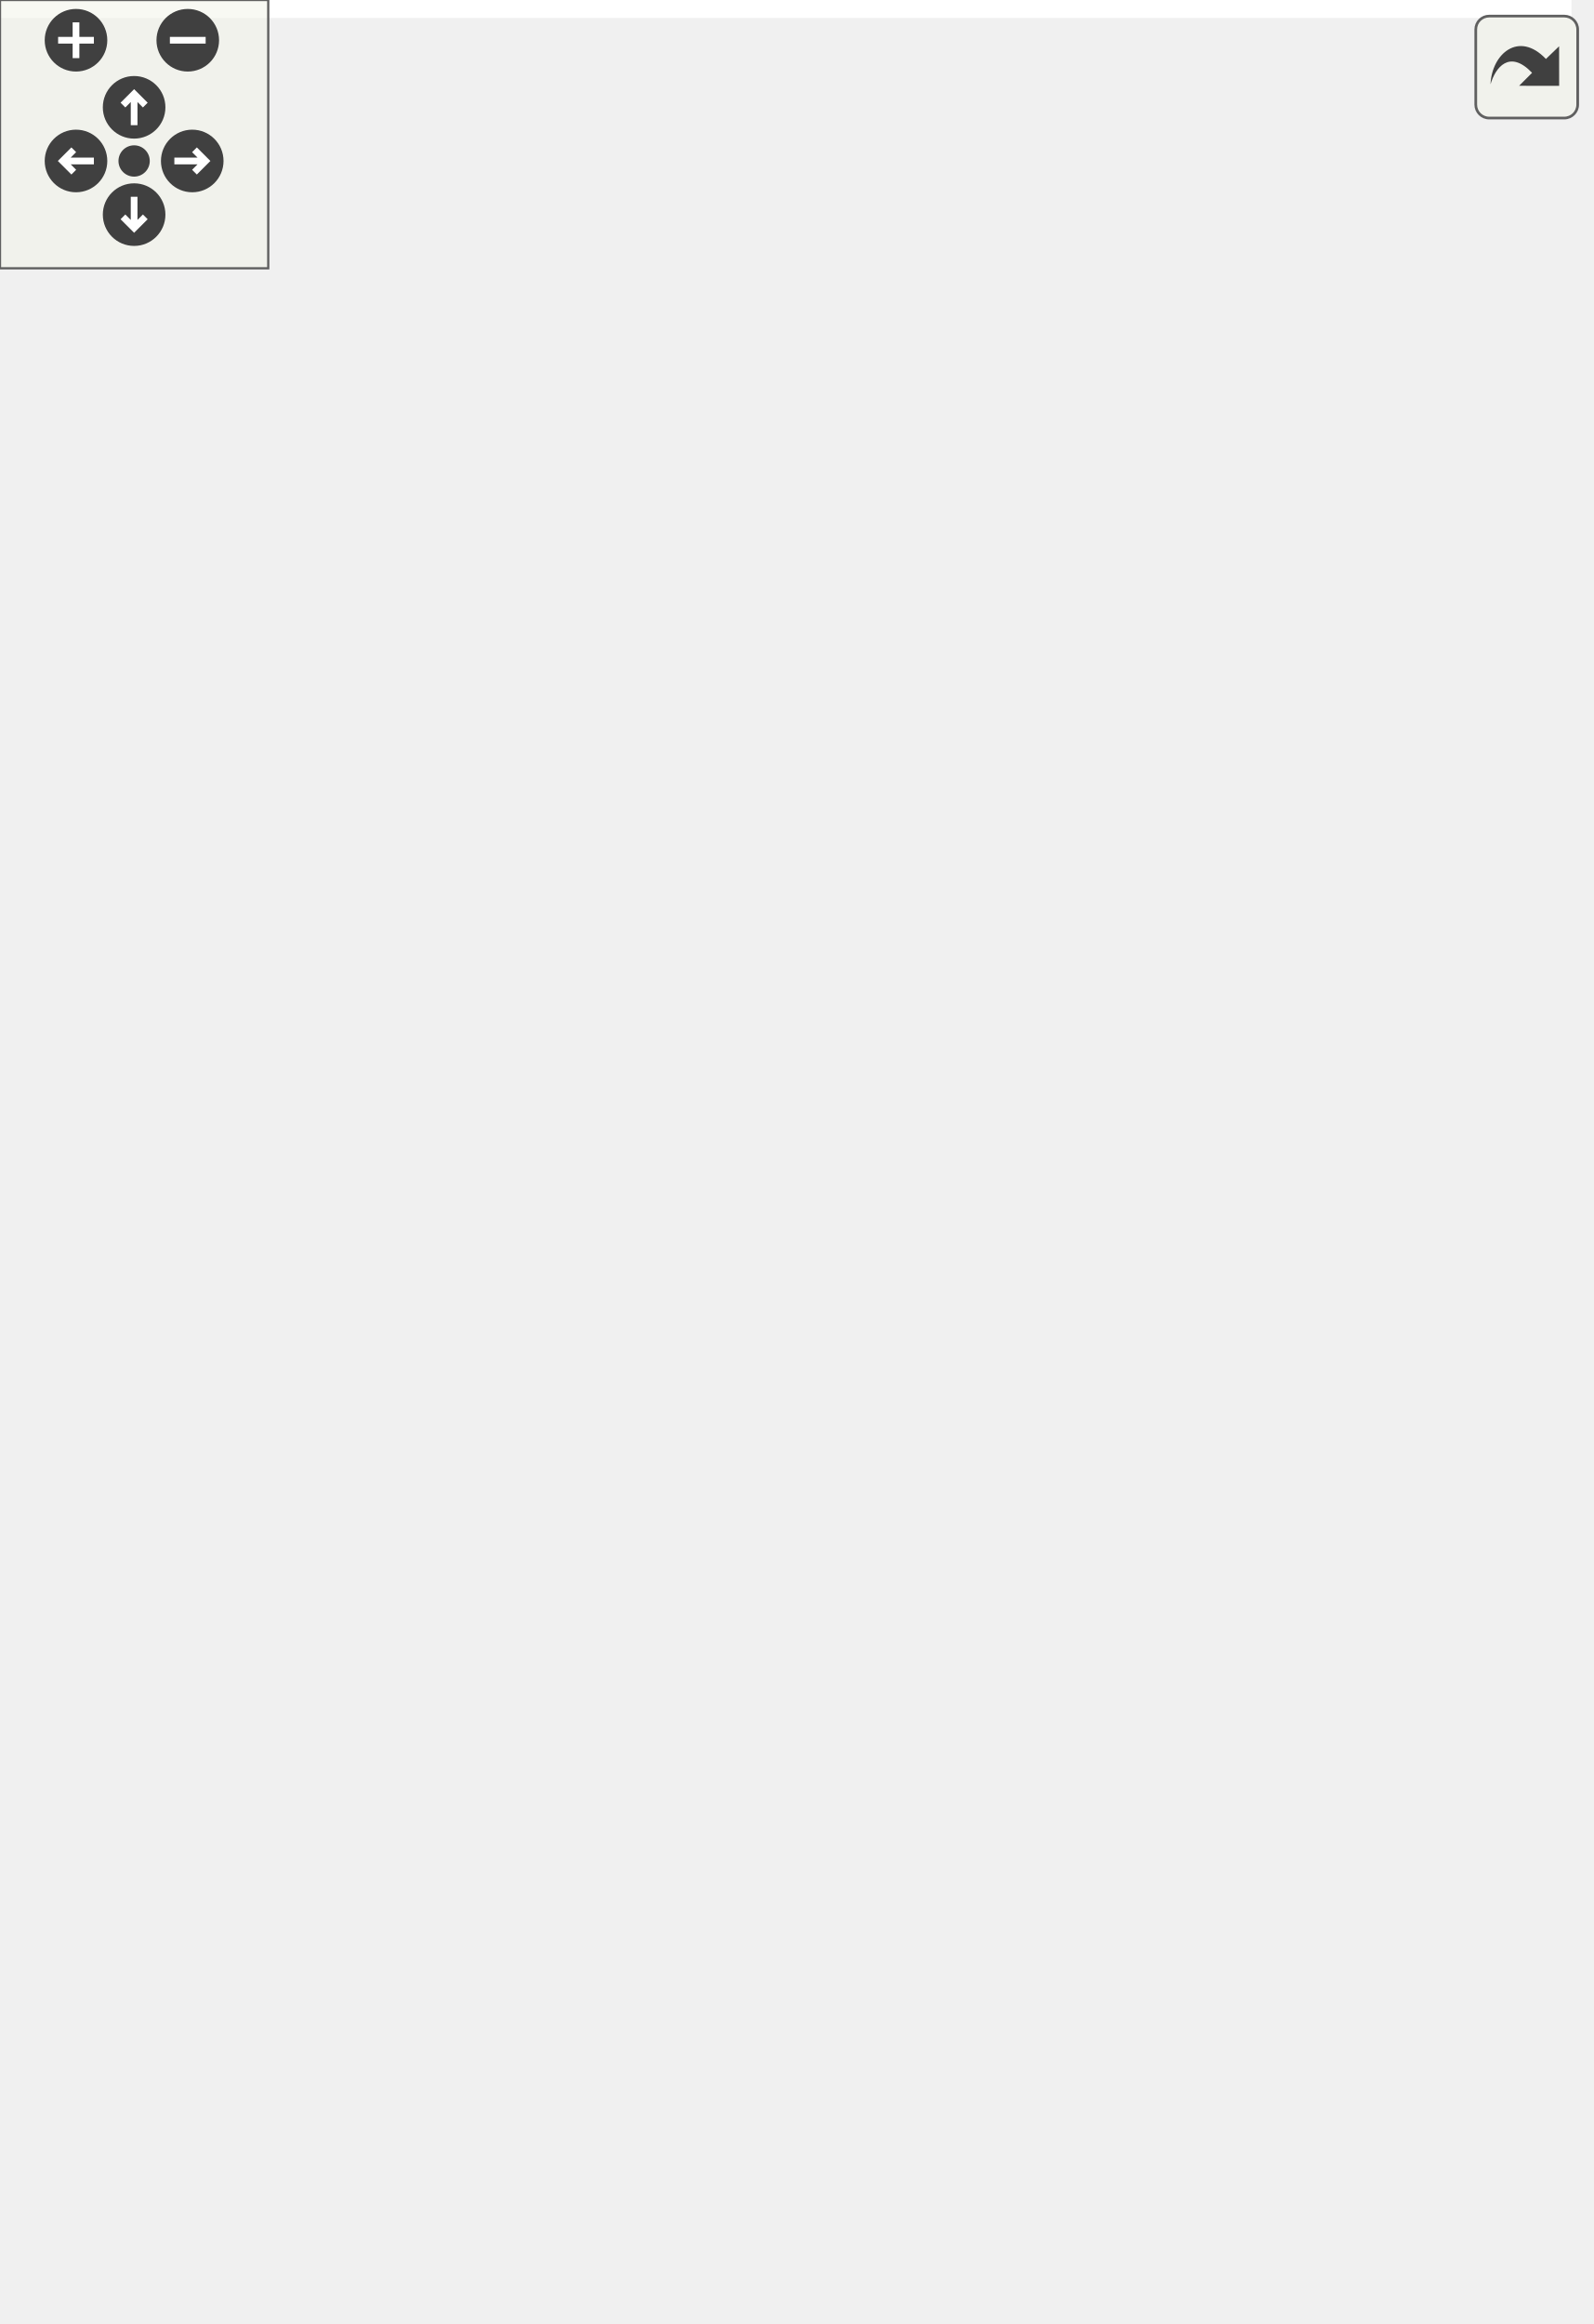
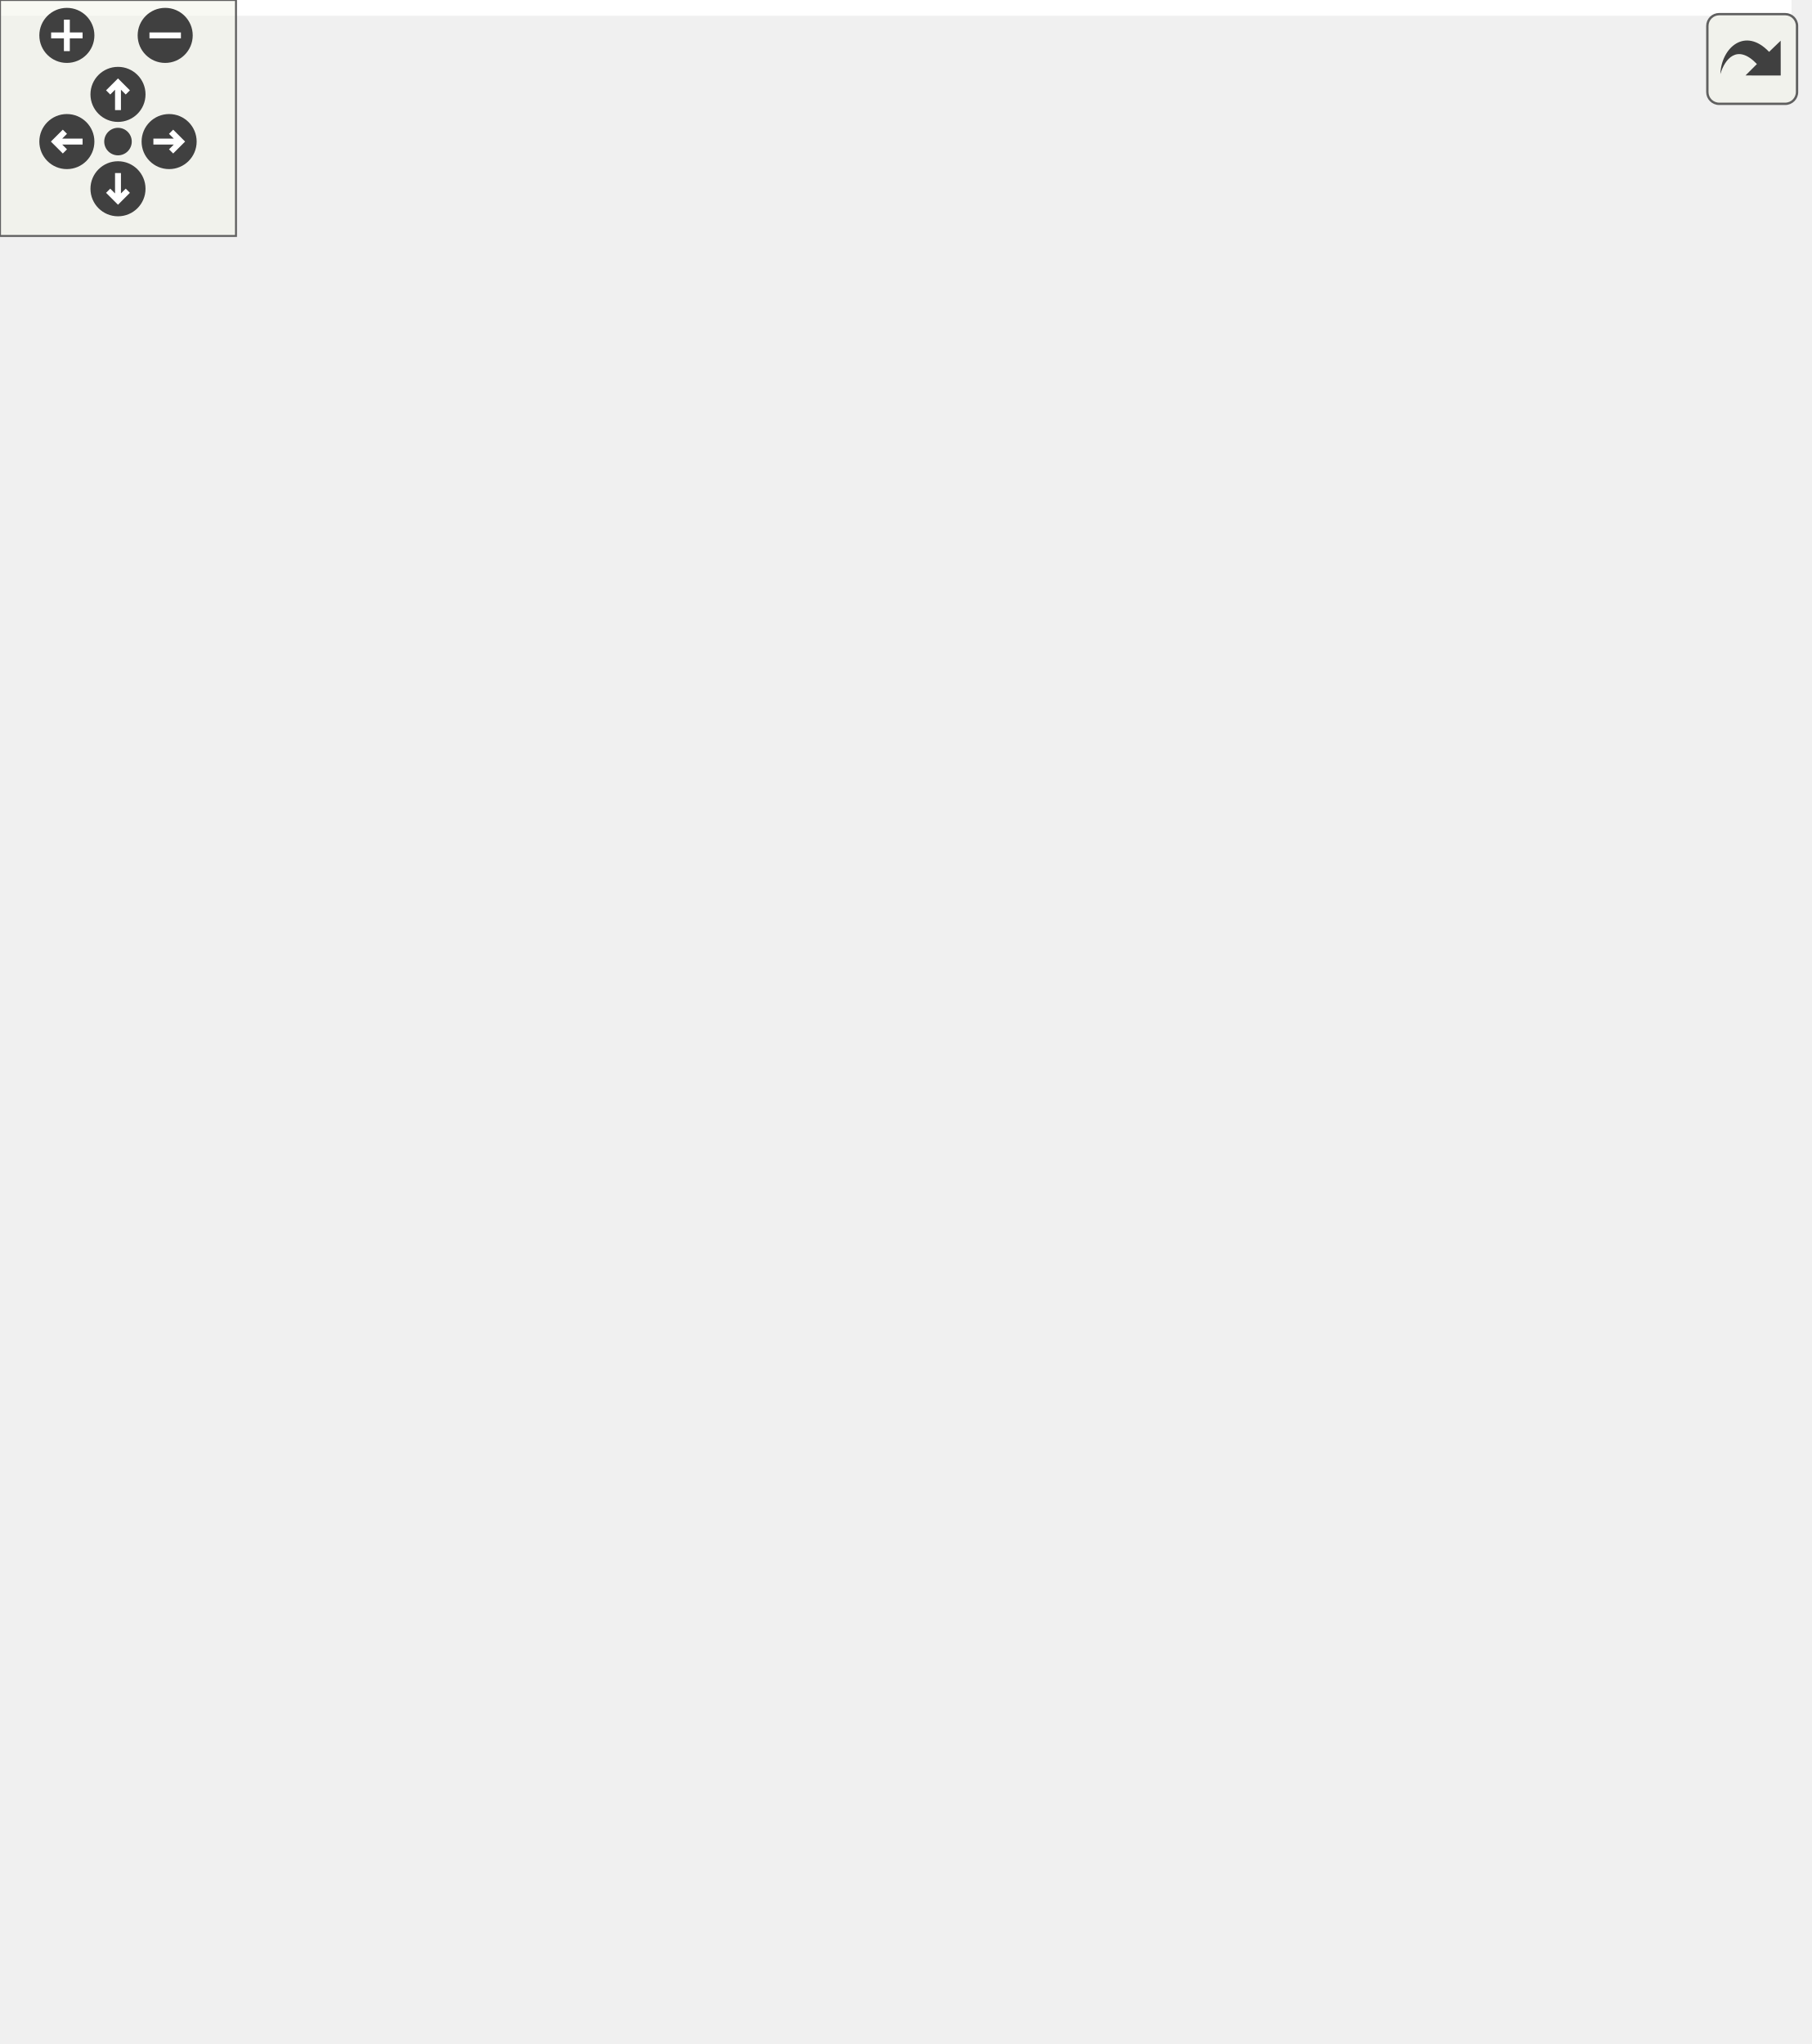
<svg xmlns="http://www.w3.org/2000/svg" xmlns:xlink="http://www.w3.org/1999/xlink" id="main" version="1.1" xml:space="preserve">
  <style type="text/css">
.edge:hover path { stroke: red; }
.edge:hover polygon { stroke: red; fill: red; }
</style>
  <defs>
    <circle id="rim" cx="0" cy="0" r="7" />
    <circle id="rim2" cx="0" cy="0" r="3.5" />
    <g id="zoomPlus">
      <use xlink:href="#rim" fill="#404040">
        <set attributeName="fill" to="#808080" begin="zoomplus.mouseover" end="zoomplus.mouseout" />
      </use>
      <path d="M-4,0h8M0,-4v8" fill="none" stroke="white" stroke-width="1.5" pointer-events="none" />
    </g>
    <g id="zoomMin">
      <use xlink:href="#rim" fill="#404040">
        <set attributeName="fill" to="#808080" begin="zoomminus.mouseover" end="zoomminus.mouseout" />
      </use>
      <path d="M-4,0h8" fill="none" stroke="white" stroke-width="1.5" pointer-events="none" />
    </g>
    <g id="dirArrow">
      <path fill="none" stroke="white" stroke-width="1.5" d="M0,-3.0v7 M-2.5,-0.5L0,-3.0L2.5,-0.5" />
    </g>
    <g id="resetDef">
      <use xlink:href="#rim2" fill="#404040">
        <set attributeName="fill" to="#808080" begin="reset.mouseover" end="reset.mouseout" />
      </use>
    </g>
  </defs>
  <svg id="graph" class="graph">
    <g id="viewport">
-       <polygon fill="white" stroke="transparent" points="-4,4 -4,-459 351.5,-459 351.5,4 -4,4" />
+       <polygon fill="white" stroke="transparent" points="-4,4 -4,-459 455.5,-459 455.5,4 -4,4" />
      <g id="node1" class="node">
        <g id="a_node1">
          <a xlink:title=" ">
-             <polygon fill="#bfbfbf" stroke="black" points="139,-281.5 139,-360.5 222,-360.5 222,-281.5 139,-281.5" />
-             <text text-anchor="middle" x="180.5" y="-348.5" font-family="Helvetica,sans-Serif" font-size="10.00">SideTabWidget</text>
-             <polyline fill="none" stroke="black" points="139,-341.5 222,-341.5 " />
-             <text text-anchor="start" x="147" y="-329.5" font-family="Helvetica,sans-Serif" font-size="10.00">+ back_clicked</text>
-             <polyline fill="none" stroke="black" points="139,-322.5 222,-322.5 " />
-             <text text-anchor="start" x="147" y="-310.5" font-family="Helvetica,sans-Serif" font-size="10.00">+ __init__()</text>
-             <text text-anchor="start" x="147" y="-299.5" font-family="Helvetica,sans-Serif" font-size="10.00">+ back_func()</text>
-             <text text-anchor="start" x="147" y="-288.5" font-family="Helvetica,sans-Serif" font-size="10.00">+ addTab()</text>
+             <polygon fill="#bfbfbf" stroke="black" points="199,-281.5 199,-360.5 282,-360.5 282,-281.5 199,-281.5" />
+             <text text-anchor="middle" x="240.5" y="-348.5" font-family="Helvetica,sans-Serif" font-size="10.00">SideTabWidget</text>
+             <polyline fill="none" stroke="black" points="199,-341.5 282,-341.5 " />
+             <text text-anchor="start" x="207" y="-329.5" font-family="Helvetica,sans-Serif" font-size="10.00">+ back_clicked</text>
+             <polyline fill="none" stroke="black" points="199,-322.5 282,-322.5 " />
+             <text text-anchor="start" x="207" y="-310.5" font-family="Helvetica,sans-Serif" font-size="10.00">+ __init__()</text>
+             <text text-anchor="start" x="207" y="-299.5" font-family="Helvetica,sans-Serif" font-size="10.00">+ back_func()</text>
+             <text text-anchor="start" x="207" y="-288.5" font-family="Helvetica,sans-Serif" font-size="10.00">+ addTab()</text>
          </a>
        </g>
      </g>
      <g id="node3" class="node">
        <g id="a_node3">
          <a xlink:href="classrare_1_1components_1_1tabs_1_1games_1_1game__info_1_1_game_info_tabs.html" target="_top" xlink:title=" ">
            <polygon fill="white" stroke="black" points="0,-0.5 0,-244.5 107,-244.5 107,-0.5 0,-0.5" />
            <text text-anchor="middle" x="53.5" y="-232.5" font-family="Helvetica,sans-Serif" font-size="10.00">GameInfoTabs</text>
            <polyline fill="none" stroke="black" points="0,-225.5 107,-225.5 " />
            <text text-anchor="start" x="8" y="-213.5" font-family="Helvetica,sans-Serif" font-size="10.00">+ core</text>
            <text text-anchor="start" x="8" y="-202.5" font-family="Helvetica,sans-Serif" font-size="10.00">+ signals</text>
            <text text-anchor="start" x="8" y="-191.5" font-family="Helvetica,sans-Serif" font-size="10.00">+ args</text>
            <text text-anchor="start" x="8" y="-180.5" font-family="Helvetica,sans-Serif" font-size="10.00">+ info_tab</text>
            <text text-anchor="start" x="8" y="-169.5" font-family="Helvetica,sans-Serif" font-size="10.00">+ info_index</text>
            <text text-anchor="start" x="8" y="-158.5" font-family="Helvetica,sans-Serif" font-size="10.00">+ settings_tab</text>
            <text text-anchor="start" x="8" y="-147.5" font-family="Helvetica,sans-Serif" font-size="10.00">+ settings_index</text>
            <text text-anchor="start" x="8" y="-136.5" font-family="Helvetica,sans-Serif" font-size="10.00">+ cloud_saves_tab</text>
            <text text-anchor="start" x="8" y="-125.5" font-family="Helvetica,sans-Serif" font-size="10.00">+ cloud_saves_index</text>
            <text text-anchor="start" x="8" y="-114.5" font-family="Helvetica,sans-Serif" font-size="10.00">+ dlc_tab</text>
            <text text-anchor="start" x="8" y="-103.5" font-family="Helvetica,sans-Serif" font-size="10.00">+ dlc_index</text>
            <text text-anchor="start" x="8" y="-92.5" font-family="Helvetica,sans-Serif" font-size="10.00">+ game_meta_view</text>
            <text text-anchor="start" x="8" y="-81.5" font-family="Helvetica,sans-Serif" font-size="10.00">+ game_meta_index</text>
            <text text-anchor="start" x="8" y="-70.5" font-family="Helvetica,sans-Serif" font-size="10.00">+ igame_meta_view</text>
            <text text-anchor="start" x="8" y="-59.5" font-family="Helvetica,sans-Serif" font-size="10.00">+ igame_meta_index</text>
            <text text-anchor="start" x="8" y="-48.5" font-family="Helvetica,sans-Serif" font-size="10.00">+ import_clicked</text>
            <polyline fill="none" stroke="black" points="0,-41.5 107,-41.5 " />
            <text text-anchor="start" x="8" y="-29.5" font-family="Helvetica,sans-Serif" font-size="10.00">+ __init__()</text>
            <text text-anchor="start" x="8" y="-18.5" font-family="Helvetica,sans-Serif" font-size="10.00">+ update_game()</text>
            <text text-anchor="start" x="8" y="-7.5" font-family="Helvetica,sans-Serif" font-size="10.00">+ keyPressEvent()</text>
          </a>
        </g>
      </g>
      <g id="edge2" class="edge">
-         <path fill="none" stroke="midnightblue" d="M137.92,-273.4C130.4,-264.27 122.93,-254.56 116.5,-245 113.32,-240.27 110.18,-235.36 107.1,-230.34" />
-         <polygon fill="none" stroke="midnightblue" points="135.41,-275.85 144.52,-281.25 140.77,-271.34 135.41,-275.85" />
+         <path fill="none" stroke="midnightblue" d="M189.72,-297.41C165.32,-284.67 137.01,-266.9 116.5,-245 113.25,-241.53 110.13,-237.86 107.12,-234.05" />
+         <polygon fill="none" stroke="midnightblue" points="188.35,-300.64 198.85,-302.05 191.51,-294.4 188.35,-300.64" />
      </g>
      <g id="node4" class="node">
        <g id="a_node4">
          <a xlink:href="classrare_1_1components_1_1tabs_1_1games_1_1integrations_1_1_integrations_tabs.html" target="_top" xlink:title=" ">
            <polygon fill="white" stroke="black" points="125.5,-28 125.5,-217 235.5,-217 235.5,-28 125.5,-28" />
            <text text-anchor="middle" x="180.5" y="-205" font-family="Helvetica,sans-Serif" font-size="10.00">IntegrationsTabs</text>
            <polyline fill="none" stroke="black" points="125.5,-198 235.5,-198 " />
            <text text-anchor="start" x="133.5" y="-186" font-family="Helvetica,sans-Serif" font-size="10.00">+ import_group</text>
            <text text-anchor="start" x="133.5" y="-175" font-family="Helvetica,sans-Serif" font-size="10.00">+ import_widget</text>
            <text text-anchor="start" x="133.5" y="-164" font-family="Helvetica,sans-Serif" font-size="10.00">+ import_index</text>
            <text text-anchor="start" x="133.5" y="-153" font-family="Helvetica,sans-Serif" font-size="10.00">+ egl_sync_group</text>
            <text text-anchor="start" x="133.5" y="-142" font-family="Helvetica,sans-Serif" font-size="10.00">+ egl_sync_widget</text>
            <text text-anchor="start" x="133.5" y="-131" font-family="Helvetica,sans-Serif" font-size="10.00">+ egl_sync_index</text>
            <text text-anchor="start" x="133.5" y="-120" font-family="Helvetica,sans-Serif" font-size="10.00">+ eos_ubisoft</text>
            <text text-anchor="start" x="133.5" y="-109" font-family="Helvetica,sans-Serif" font-size="10.00">+ eos_group</text>
            <text text-anchor="start" x="133.5" y="-98" font-family="Helvetica,sans-Serif" font-size="10.00">+ ubisoft_group</text>
            <text text-anchor="start" x="133.5" y="-87" font-family="Helvetica,sans-Serif" font-size="10.00">+ eos_ubisoft_index</text>
            <polyline fill="none" stroke="black" points="125.5,-80 235.5,-80 " />
            <text text-anchor="start" x="133.5" y="-68" font-family="Helvetica,sans-Serif" font-size="10.00">+ __init__()</text>
            <text text-anchor="start" x="133.5" y="-57" font-family="Helvetica,sans-Serif" font-size="10.00">+ show_import()</text>
            <text text-anchor="start" x="133.5" y="-46" font-family="Helvetica,sans-Serif" font-size="10.00">+ show_egl_sync()</text>
            <text text-anchor="start" x="133.5" y="-35" font-family="Helvetica,sans-Serif" font-size="10.00">+ show_eos_ubisoft()</text>
          </a>
        </g>
      </g>
      <g id="edge3" class="edge">
-         <path fill="none" stroke="midnightblue" d="M180.5,-270.82C180.5,-254.49 180.5,-235.72 180.5,-217.18" />
-         <polygon fill="none" stroke="midnightblue" points="177,-271.18 180.5,-281.18 184,-271.18 177,-271.18" />
+         <path fill="none" stroke="midnightblue" d="M225.63,-271.29C220.61,-254.85 214.82,-235.9 209.1,-217.18" />
+         <polygon fill="none" stroke="midnightblue" points="222.38,-272.64 228.65,-281.18 229.07,-270.59 222.38,-272.64" />
      </g>
      <g id="node5" class="node">
        <g id="a_node5">
          <a xlink:href="classrare_1_1components_1_1tabs_1_1settings_1_1_settings_tab.html" target="_top" xlink:title=" ">
            <polygon fill="white" stroke="black" points="253.5,-61 253.5,-184 347.5,-184 347.5,-61 253.5,-61" />
            <text text-anchor="middle" x="300.5" y="-172" font-family="Helvetica,sans-Serif" font-size="10.00">SettingsTab</text>
            <polyline fill="none" stroke="black" points="253.5,-165 347.5,-165 " />
            <text text-anchor="start" x="261.5" y="-153" font-family="Helvetica,sans-Serif" font-size="10.00">+ args</text>
            <text text-anchor="start" x="261.5" y="-142" font-family="Helvetica,sans-Serif" font-size="10.00">+ rare_index</text>
            <text text-anchor="start" x="261.5" y="-131" font-family="Helvetica,sans-Serif" font-size="10.00">+ legendary_index</text>
            <text text-anchor="start" x="261.5" y="-120" font-family="Helvetica,sans-Serif" font-size="10.00">+ settings_index</text>
            <text text-anchor="start" x="261.5" y="-109" font-family="Helvetica,sans-Serif" font-size="10.00">+ about</text>
            <text text-anchor="start" x="261.5" y="-98" font-family="Helvetica,sans-Serif" font-size="10.00">+ about_index</text>
            <text text-anchor="start" x="261.5" y="-87" font-family="Helvetica,sans-Serif" font-size="10.00">+ debug_index</text>
            <polyline fill="none" stroke="black" points="253.5,-80 347.5,-80 " />
            <text text-anchor="start" x="261.5" y="-68" font-family="Helvetica,sans-Serif" font-size="10.00">+ __init__()</text>
          </a>
        </g>
      </g>
      <g id="edge4" class="edge">
-         <path fill="none" stroke="midnightblue" d="M223.44,-273.64C230.93,-264.49 238.29,-254.7 244.5,-245 256.58,-226.12 267.51,-204.21 276.44,-184.24" />
-         <polygon fill="none" stroke="midnightblue" points="220.59,-271.59 216.86,-281.5 225.96,-276.08 220.59,-271.59" />
+         <path fill="none" stroke="midnightblue" d="M255.33,-271.43C263.37,-245.1 273.38,-212.31 281.94,-184.29" />
+         <polygon fill="none" stroke="midnightblue" points="251.93,-270.59 252.35,-281.18 258.62,-272.64 251.93,-270.59" />
+       </g>
+       <g id="node6" class="node">
+         <g id="a_node6">
+           <a xlink:href="classrare_1_1components_1_1tabs_1_1store_1_1_store_tab.html" target="_top" xlink:title=" ">
+             <polygon fill="white" stroke="black" points="365.5,-39 365.5,-206 451.5,-206 451.5,-39 365.5,-39" />
+             <text text-anchor="middle" x="408.5" y="-194" font-family="Helvetica,sans-Serif" font-size="10.00">StoreTab</text>
+             <polyline fill="none" stroke="black" points="365.5,-187 451.5,-187 " />
+             <text text-anchor="start" x="373.5" y="-175" font-family="Helvetica,sans-Serif" font-size="10.00">+ init</text>
+             <text text-anchor="start" x="373.5" y="-164" font-family="Helvetica,sans-Serif" font-size="10.00">+ core</text>
+             <text text-anchor="start" x="373.5" y="-153" font-family="Helvetica,sans-Serif" font-size="10.00">+ api</text>
+             <text text-anchor="start" x="373.5" y="-142" font-family="Helvetica,sans-Serif" font-size="10.00">+ landing</text>
+             <text text-anchor="start" x="373.5" y="-131" font-family="Helvetica,sans-Serif" font-size="10.00">+ landing_index</text>
+             <text text-anchor="start" x="373.5" y="-120" font-family="Helvetica,sans-Serif" font-size="10.00">+ search</text>
+             <text text-anchor="start" x="373.5" y="-109" font-family="Helvetica,sans-Serif" font-size="10.00">+ search_index</text>
+             <text text-anchor="start" x="373.5" y="-98" font-family="Helvetica,sans-Serif" font-size="10.00">+ wishlist</text>
+             <text text-anchor="start" x="373.5" y="-87" font-family="Helvetica,sans-Serif" font-size="10.00">+ wishlist_index</text>
+             <polyline fill="none" stroke="black" points="365.5,-80 451.5,-80 " />
+             <text text-anchor="start" x="373.5" y="-68" font-family="Helvetica,sans-Serif" font-size="10.00">+ __init__()</text>
+             <text text-anchor="start" x="373.5" y="-57" font-family="Helvetica,sans-Serif" font-size="10.00">+ showEvent()</text>
+             <text text-anchor="start" x="373.5" y="-46" font-family="Helvetica,sans-Serif" font-size="10.00">+ hideEvent()</text>
+           </a>
+         </g>
+       </g>
+       <g id="edge5" class="edge">
+         <path fill="none" stroke="midnightblue" d="M291.3,-295.89C313.64,-283.27 338.77,-266.03 356.5,-245 366.19,-233.51 374.32,-219.95 381.07,-206.12" />
+         <polygon fill="none" stroke="midnightblue" points="289.34,-292.97 282.25,-300.85 292.71,-299.11 289.34,-292.97" />
      </g>
      <g id="node2" class="node">
        <g id="a_node2">
          <a xlink:title=" ">
-             <polygon fill="white" stroke="#bfbfbf" points="145,-397.5 145,-454.5 216,-454.5 216,-397.5 145,-397.5" />
-             <text text-anchor="middle" x="180.5" y="-442.5" font-family="Helvetica,sans-Serif" font-size="10.00">QTabWidget</text>
-             <polyline fill="none" stroke="#bfbfbf" points="145,-435.5 216,-435.5 " />
-             <text text-anchor="middle" x="180.5" y="-423.5" font-family="Helvetica,sans-Serif" font-size="10.00"> </text>
-             <polyline fill="none" stroke="#bfbfbf" points="145,-416.5 216,-416.5 " />
-             <text text-anchor="middle" x="180.5" y="-404.5" font-family="Helvetica,sans-Serif" font-size="10.00"> </text>
+             <polygon fill="white" stroke="#bfbfbf" points="205,-397.5 205,-454.5 276,-454.5 276,-397.5 205,-397.5" />
+             <text text-anchor="middle" x="240.5" y="-442.5" font-family="Helvetica,sans-Serif" font-size="10.00">QTabWidget</text>
+             <polyline fill="none" stroke="#bfbfbf" points="205,-435.5 276,-435.5 " />
+             <text text-anchor="middle" x="240.5" y="-423.5" font-family="Helvetica,sans-Serif" font-size="10.00"> </text>
+             <polyline fill="none" stroke="#bfbfbf" points="205,-416.5 276,-416.5 " />
+             <text text-anchor="middle" x="240.5" y="-404.5" font-family="Helvetica,sans-Serif" font-size="10.00"> </text>
          </a>
        </g>
      </g>
      <g id="edge1" class="edge">
-         <path fill="none" stroke="midnightblue" d="M180.5,-387.16C180.5,-378.47 180.5,-369.23 180.5,-360.52" />
-         <polygon fill="none" stroke="midnightblue" points="177,-387.4 180.5,-397.4 184,-387.4 177,-387.4" />
+         <path fill="none" stroke="midnightblue" d="M240.5,-387.16C240.5,-378.47 240.5,-369.23 240.5,-360.52" />
+         <polygon fill="none" stroke="midnightblue" points="237,-387.4 240.5,-397.4 244,-387.4 237,-387.4" />
      </g>
    </g>
  </svg>
  <g id="navigator" transform="translate(0 0)" fill="#404254">
    <rect fill="#f2f5e9" fill-opacity="0.5" stroke="#606060" stroke-width=".5" x="0" y="0" width="60" height="60" />
    <use id="zoomplus" xlink:href="#zoomPlus" x="17" y="9" />
    <use id="zoomminus" xlink:href="#zoomMin" x="42" y="9" />
    <use id="reset" xlink:href="#resetDef" x="30" y="36" />
    <g id="arrowUp" xlink:href="#dirArrow" transform="translate(30 24)">
      <use xlink:href="#rim" fill="#404040">
        <set attributeName="fill" to="#808080" begin="arrowUp.mouseover" end="arrowUp.mouseout" />
      </use>
      <path fill="none" stroke="white" stroke-width="1.5" d="M0,-3.0v7 M-2.5,-0.5L0,-3.0L2.5,-0.5" />
    </g>
    <g id="arrowRight" xlink:href="#dirArrow" transform="rotate(90) translate(36 -43)">
      <use xlink:href="#rim" fill="#404040">
        <set attributeName="fill" to="#808080" begin="arrowRight.mouseover" end="arrowRight.mouseout" />
      </use>
      <path fill="none" stroke="white" stroke-width="1.5" d="M0,-3.0v7 M-2.5,-0.5L0,-3.0L2.5,-0.5" />
    </g>
    <g id="arrowDown" xlink:href="#dirArrow" transform="rotate(180) translate(-30 -48)">
      <use xlink:href="#rim" fill="#404040">
        <set attributeName="fill" to="#808080" begin="arrowDown.mouseover" end="arrowDown.mouseout" />
      </use>
      <path fill="none" stroke="white" stroke-width="1.5" d="M0,-3.0v7 M-2.5,-0.5L0,-3.0L2.5,-0.5" />
    </g>
    <g id="arrowLeft" xlink:href="#dirArrow" transform="rotate(270) translate(-36 17)">
      <use xlink:href="#rim" fill="#404040">
        <set attributeName="fill" to="#808080" begin="arrowLeft.mouseover" end="arrowLeft.mouseout" />
      </use>
      <path fill="none" stroke="white" stroke-width="1.5" d="M0,-3.0v7 M-2.5,-0.5L0,-3.0L2.5,-0.5" />
    </g>
  </g>
  <svg viewBox="0 0 15 15" width="100%" height="30px" preserveAspectRatio="xMaxYMin meet">
    <g id="arrow_out" transform="scale(0.3 0.3)">
      <a xlink:href="classrare_1_1widgets_1_1side__tab_1_1_side_tab_widget__inherit__graph_org.svg" target="_base">
        <rect id="button" ry="5" rx="5" y="6" x="6" height="38" width="38" fill="#f2f5e9" fill-opacity="0.5" stroke="#606060" stroke-width="1.0" />
        <path id="arrow" d="M 11.5,31.437 C 11.94,20.098 22.043,11.323 32.159,21.979 L 37.069,17.246 C 37.069,17.246 37.088,32 37.088,32 L 22.16,31.978 C 22.16,31.978 26.998,27.14 26.998,27.14 C 18.529,18.264 13.292,25.23 11.5,31.437 z" style="fill:#404040;" />
      </a>
    </g>
  </svg>
</svg>
